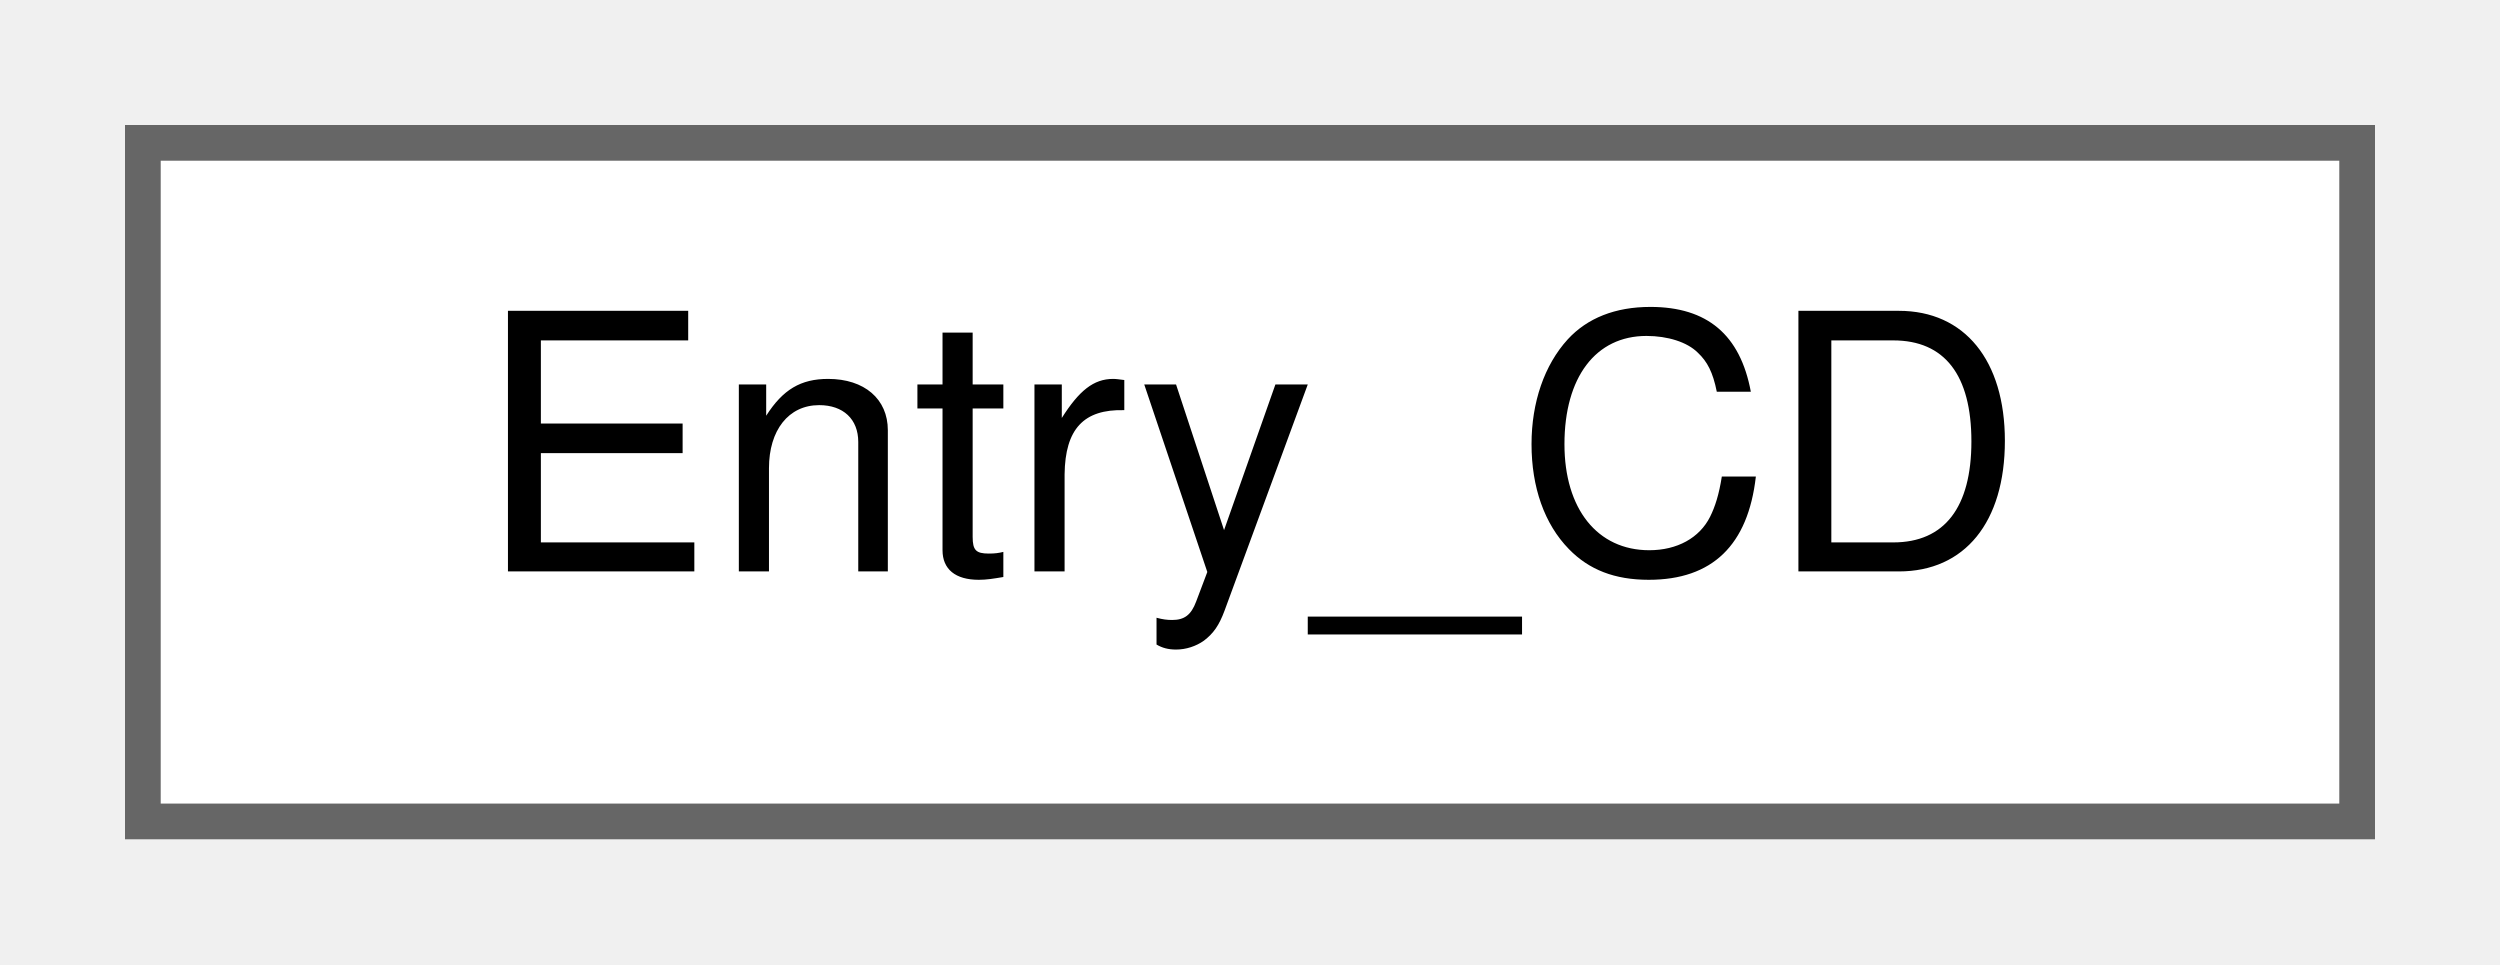
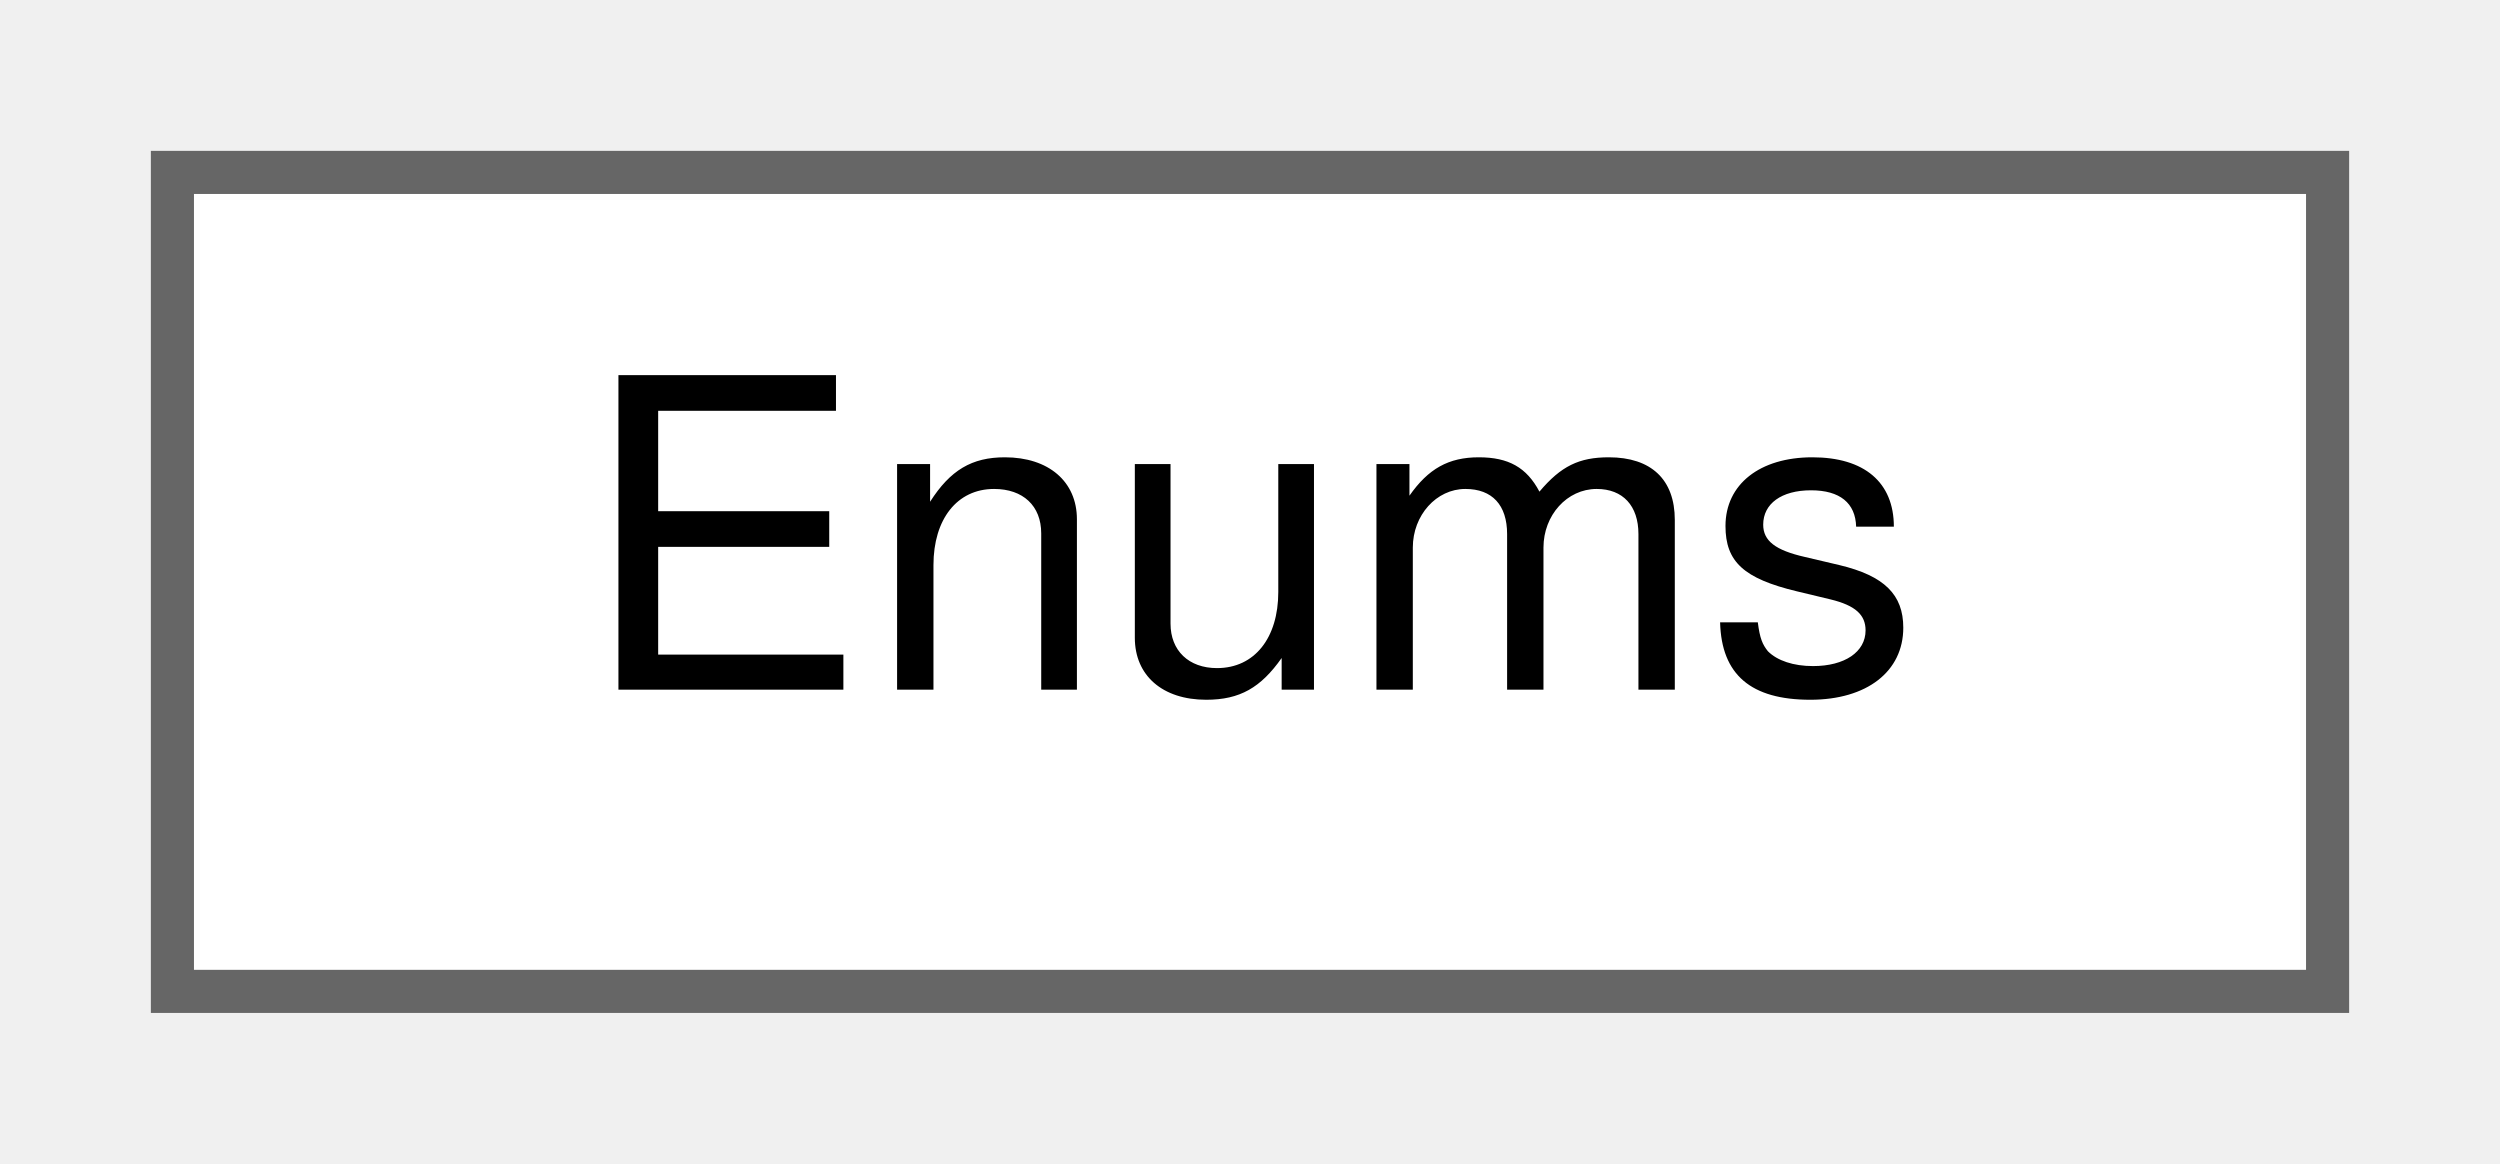
- <svg xmlns="http://www.w3.org/2000/svg" xmlns:xlink="http://www.w3.org/1999/xlink" width="70pt" height="27pt" viewBox="0.00 0.00 70.00 27.00">
+ <svg xmlns="http://www.w3.org/2000/svg" xmlns:xlink="http://www.w3.org/1999/xlink" width="58pt" height="27pt" viewBox="0.00 0.00 58.00 27.00">
  <g id="graph0" class="graph" transform="scale(1 1) rotate(0) translate(4 23)">
    <g id="Node000000" class="node">
      <g id="a_Node000000">
-         <a xlink:href="structEntry__CD.html" target="_top" xlink:title=" ">
-           <polygon fill="white" stroke="#666666" points="62,-19 0,-19 0,0 62,0 62,-19" />
-           <text text-anchor="middle" x="31" y="-7" font-family="Helvetica,sans-Serif" font-size="10.00">Entry_CD</text>
+         <a xlink:href="classEnums.html" target="_top" xlink:title=" ">
+           <polygon fill="white" stroke="#666666" points="50,-19 0,-19 0,0 50,0 50,-19" />
+           <text text-anchor="middle" x="25" y="-7" font-family="Helvetica,sans-Serif" font-size="10.00">Enums</text>
        </a>
      </g>
    </g>
  </g>
</svg>
